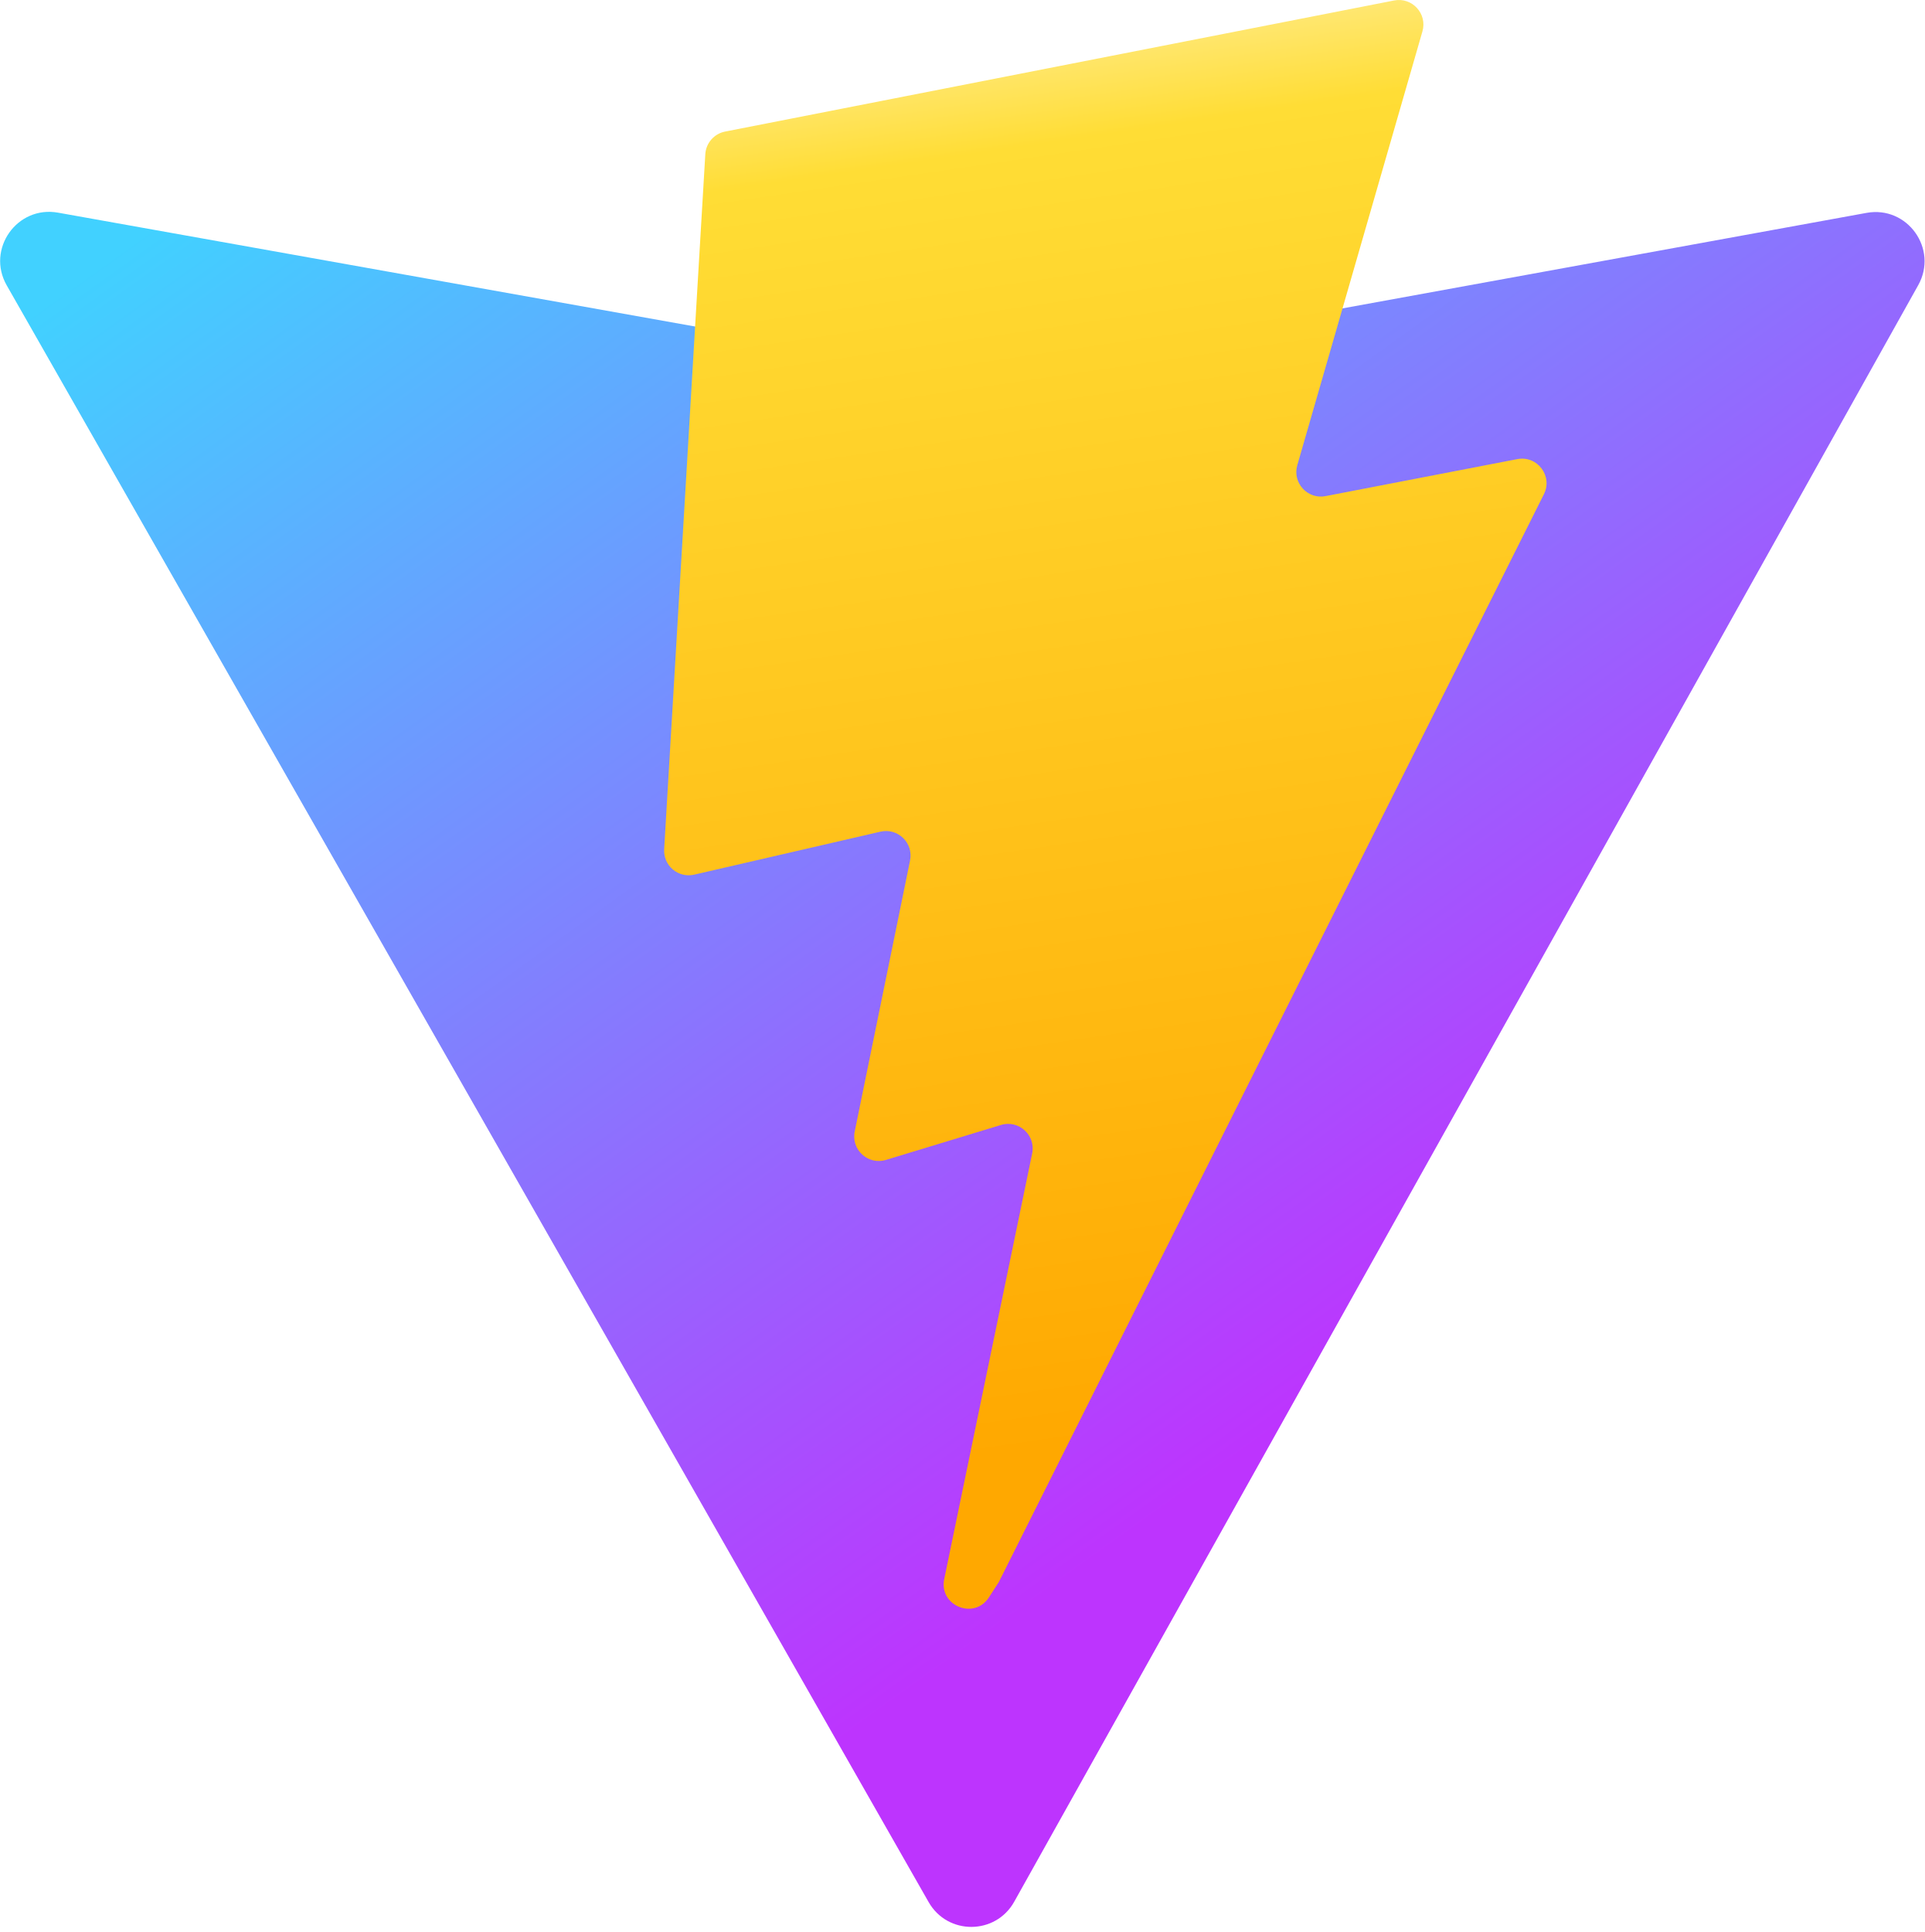
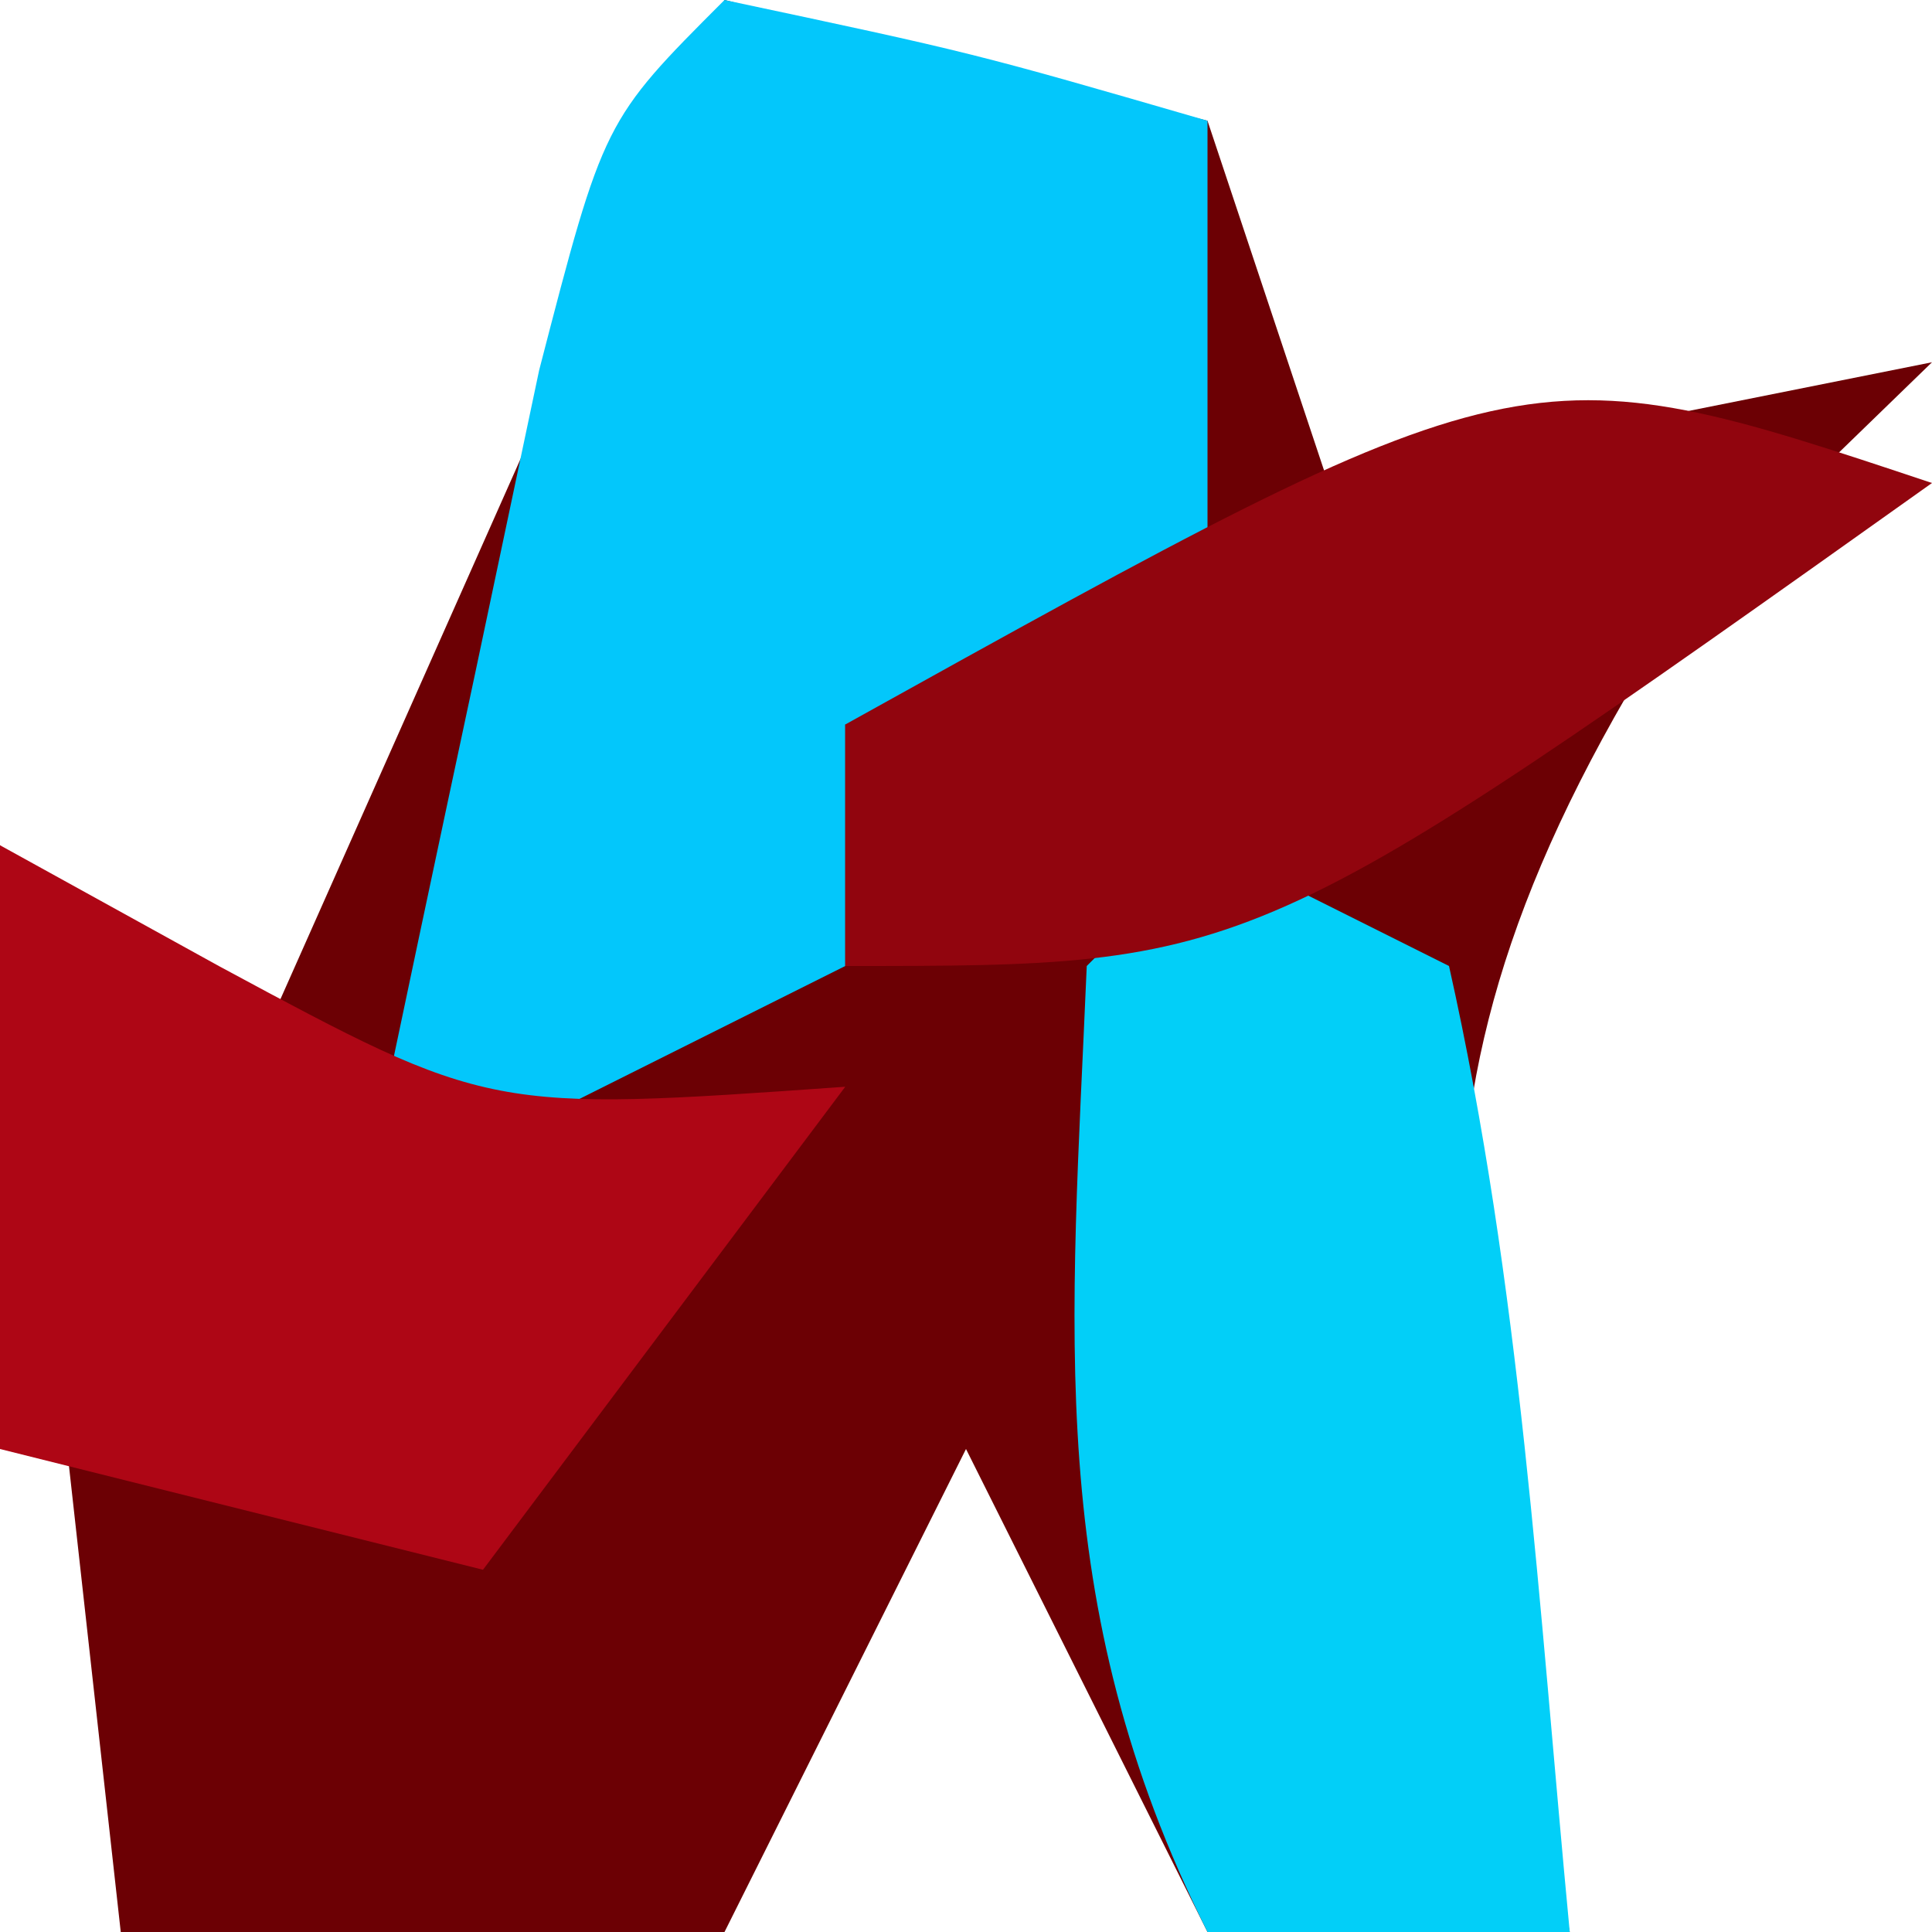
- <svg xmlns="http://www.w3.org/2000/svg" aria-hidden="true" role="img" class="iconify iconify--logos" width="31.88" height="32" preserveAspectRatio="xMidYMid meet" viewBox="0 0 256 257">
-   <defs>
-     <linearGradient id="IconifyId1813088fe1fbc01fb466" x1="-.828%" x2="57.636%" y1="7.652%" y2="78.411%">
-       <stop offset="0%" stop-color="#41D1FF" />
-       <stop offset="100%" stop-color="#BD34FE" />
-     </linearGradient>
-     <linearGradient id="IconifyId1813088fe1fbc01fb467" x1="43.376%" x2="50.316%" y1="2.242%" y2="89.03%">
-       <stop offset="0%" stop-color="#FFEA83" />
-       <stop offset="8.333%" stop-color="#FFDD35" />
-       <stop offset="100%" stop-color="#FFA800" />
-     </linearGradient>
-   </defs>
-   <path fill="url(#IconifyId1813088fe1fbc01fb466)" d="M255.153 37.938L134.897 252.976c-2.483 4.44-8.862 4.466-11.382.048L.875 37.958c-2.746-4.814 1.371-10.646 6.827-9.67l120.385 21.517a6.537 6.537 0 0 0 2.322-.004l117.867-21.483c5.438-.991 9.574 4.796 6.877 9.62Z" />
-   <path fill="url(#IconifyId1813088fe1fbc01fb467)" d="M185.432.063L96.44 17.501a3.268 3.268 0 0 0-2.634 3.014l-5.474 92.456a3.268 3.268 0 0 0 3.997 3.378l24.777-5.718c2.318-.535 4.413 1.507 3.936 3.838l-7.361 36.047c-.495 2.426 1.782 4.5 4.151 3.78l15.304-4.649c2.372-.72 4.652 1.36 4.15 3.788l-11.698 56.621c-.732 3.542 3.979 5.473 5.943 2.437l1.313-2.028l72.516-144.72c1.215-2.423-.88-5.186-3.54-4.672l-25.505 4.922c-2.396.462-4.435-1.77-3.759-4.114l16.646-57.705c.677-2.35-1.37-4.583-3.769-4.113Z" />
+ <svg xmlns="http://www.w3.org/2000/svg" version="1.1" width="16" height="16">
+   <path d="M0 0 C1.32 0.33 2.64 0.66 4 1 C4.33 1.99 4.66 2.98 5 4 C6.65 3.67 8.3 3.34 10 3 C9.319 3.66 8.639 4.32 7.938 5 C5.238 9.18 6.028 11.221 7 16 C6.01 16 5.02 16 4 16 C3.34 14.68 2.68 13.36 2 12 C1.34 13.32 0.68 14.64 0 16 C-1.65 16 -3.3 16 -5 16 C-5.33 13.03 -5.66 10.06 -6 7 C-5.34 7.66 -4.68 8.32 -4 9 C-2.68 6.03 -1.36 3.06 0 0 Z " fill="#6C0004" transform="translate(6,0)" />
+   <path d="M0 0 C2.062 0.438 2.062 0.438 4 1 C4 2.65 4 4.3 4 6 C3.01 6 2.02 6 1 6 C1 6.66 1 7.32 1 8 C-0.98 8.99 -0.98 8.99 -3 10 C-2.692 8.52 -2.378 7.041 -2.062 5.562 C-1.888 4.739 -1.714 3.915 -1.535 3.066 C-1 1 -1 1 0 0 Z " fill="#03C7FB" transform="translate(6,0)" />
+   <path d="M0 0 C0.66 0.33 1.32 0.66 2 1 C2.594 3.649 2.742 6.292 3 9 C2.01 9 1.02 9 0 9 C-1.366 6.268 -1.128 4.018 -1 1 C-0.67 0.67 -0.34 0.34 0 0 Z " fill="#02CFF8" transform="translate(10,7)" />
+   <path d="M0 0 C0.598 0.33 1.196 0.66 1.812 1 C4.054 2.208 4.054 2.208 7 2 C6.01 3.32 5.02 4.64 4 6 C2.68 5.67 1.36 5.34 0 5 C0 3.35 0 1.7 0 0 Z " fill="#AE0615" transform="translate(0,7)" />
+   <path d="M0 0 C-5.625 4 -5.625 4 -9 4 C-9 3.34 -9 2.68 -9 2 C-3.375 -1.125 -3.375 -1.125 0 0 Z " fill="#91050E" transform="translate(16,4)" />
</svg>
